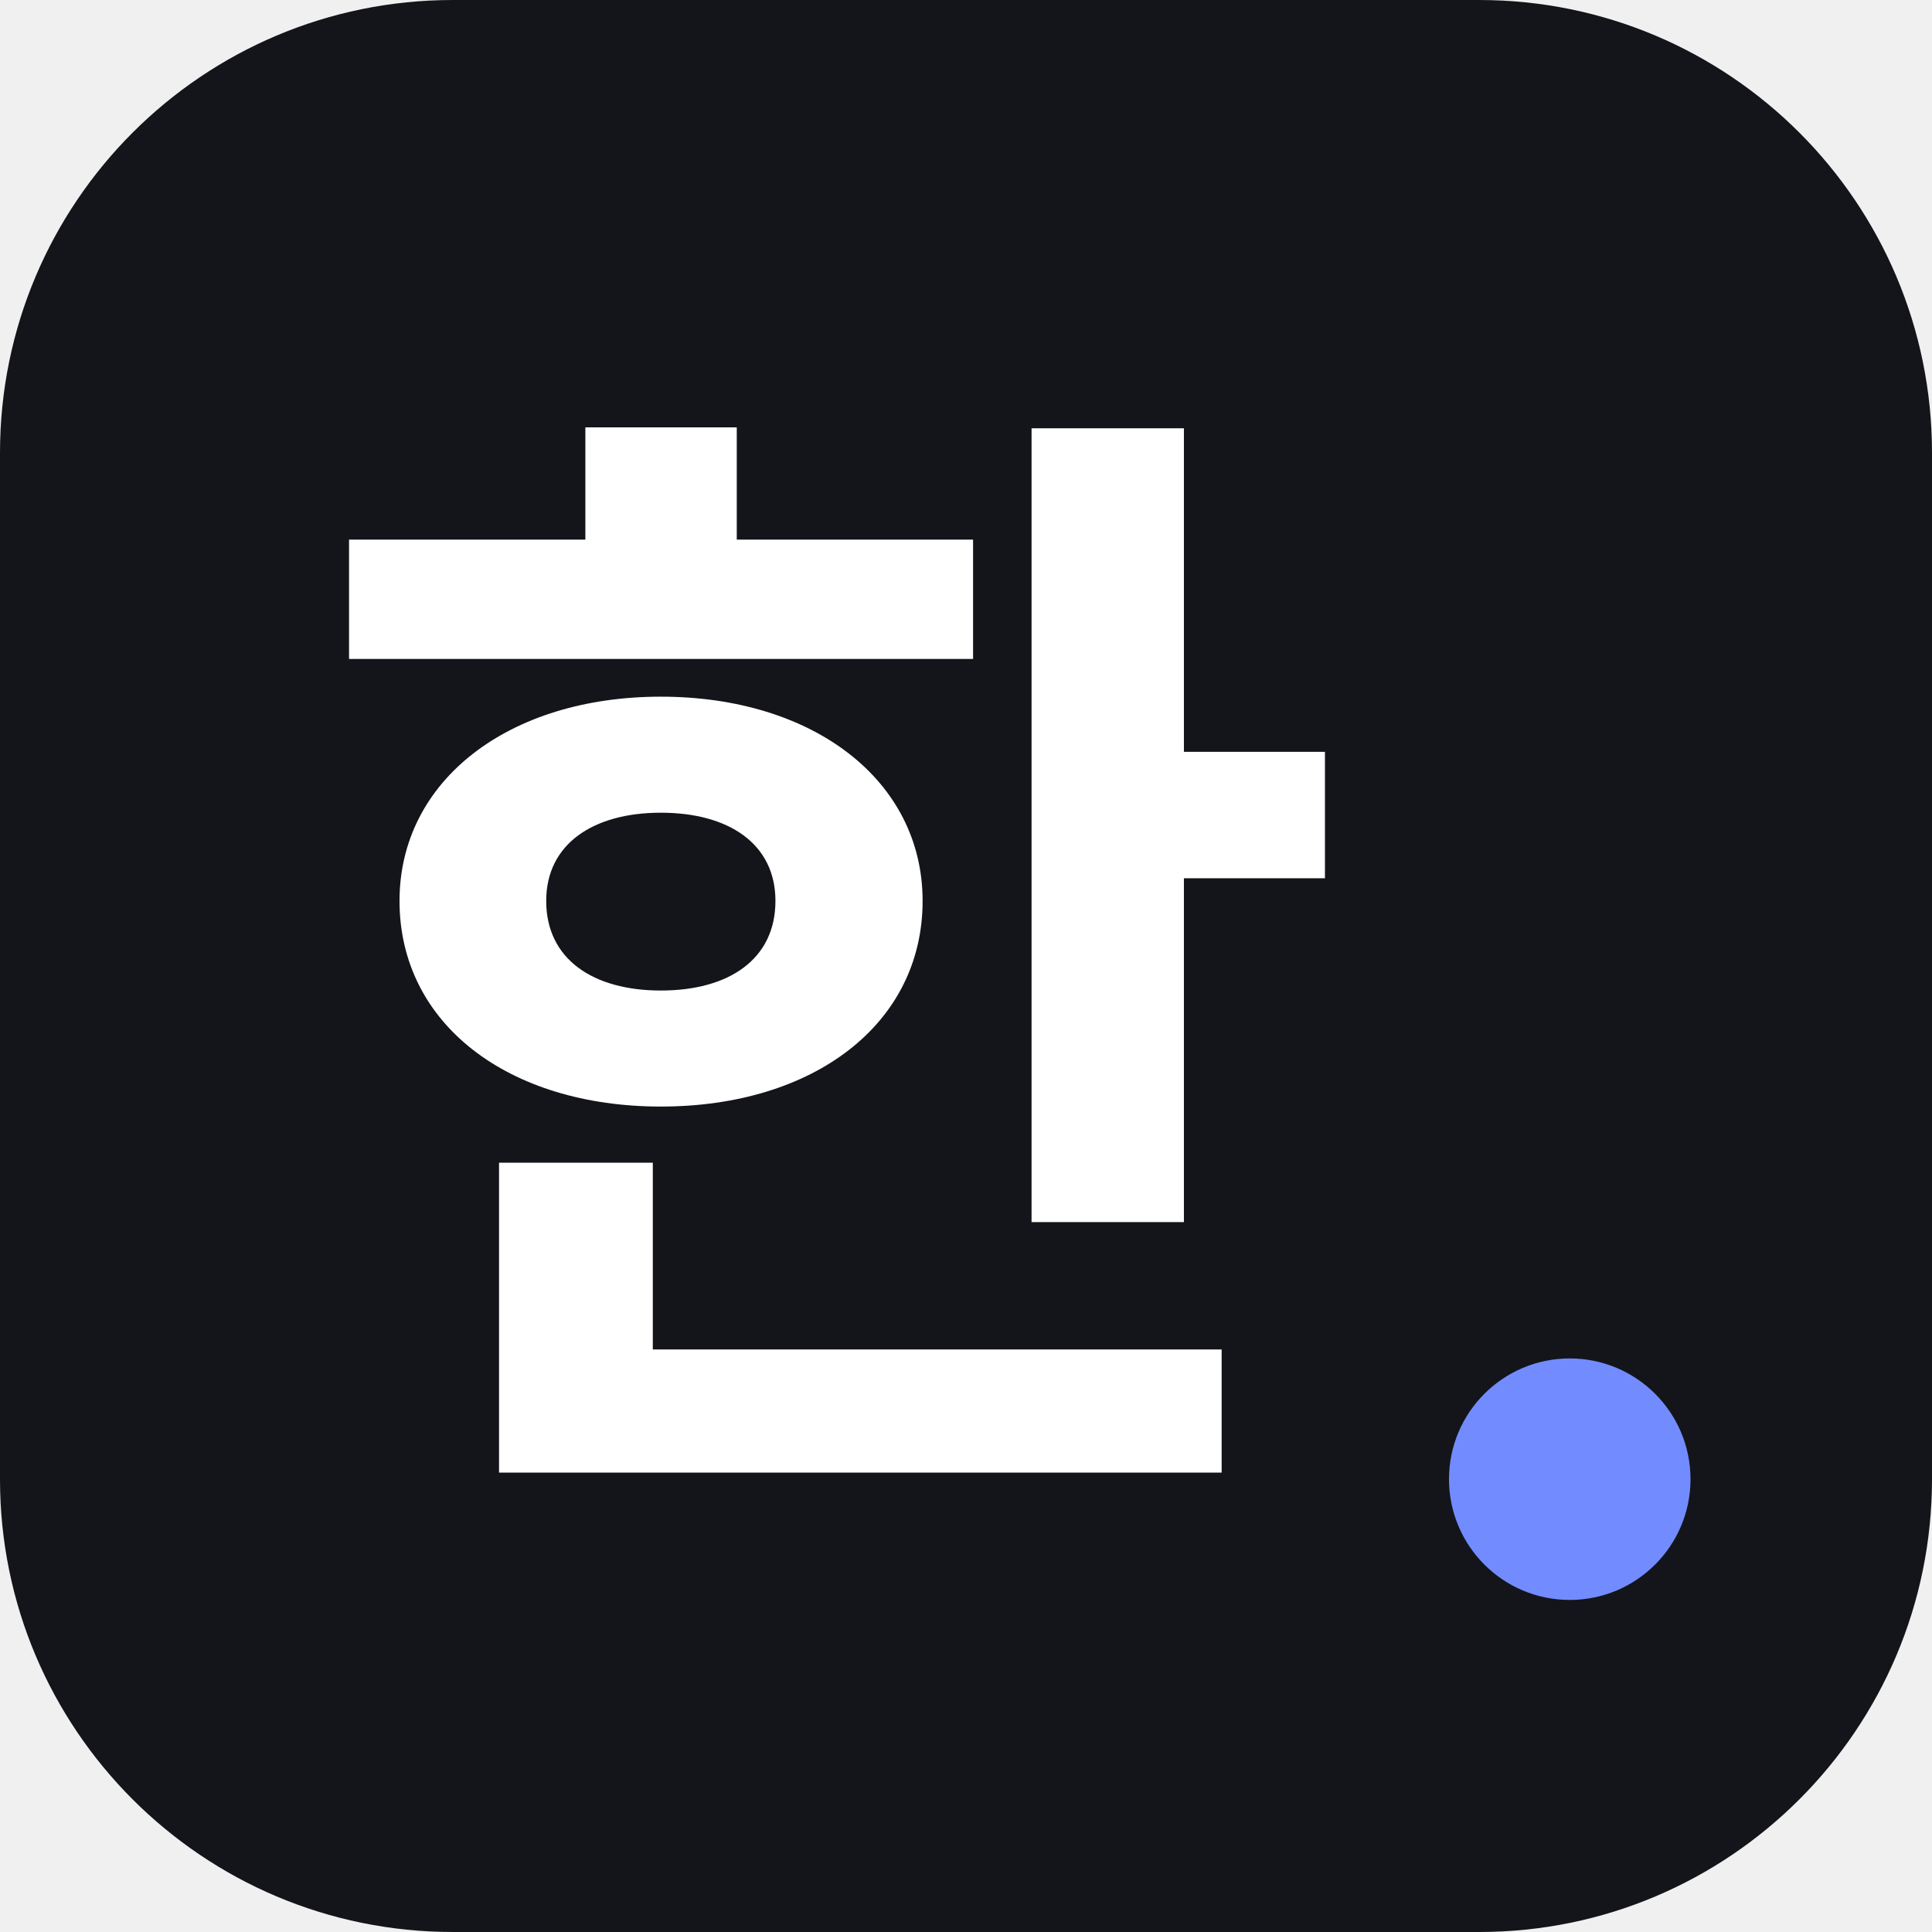
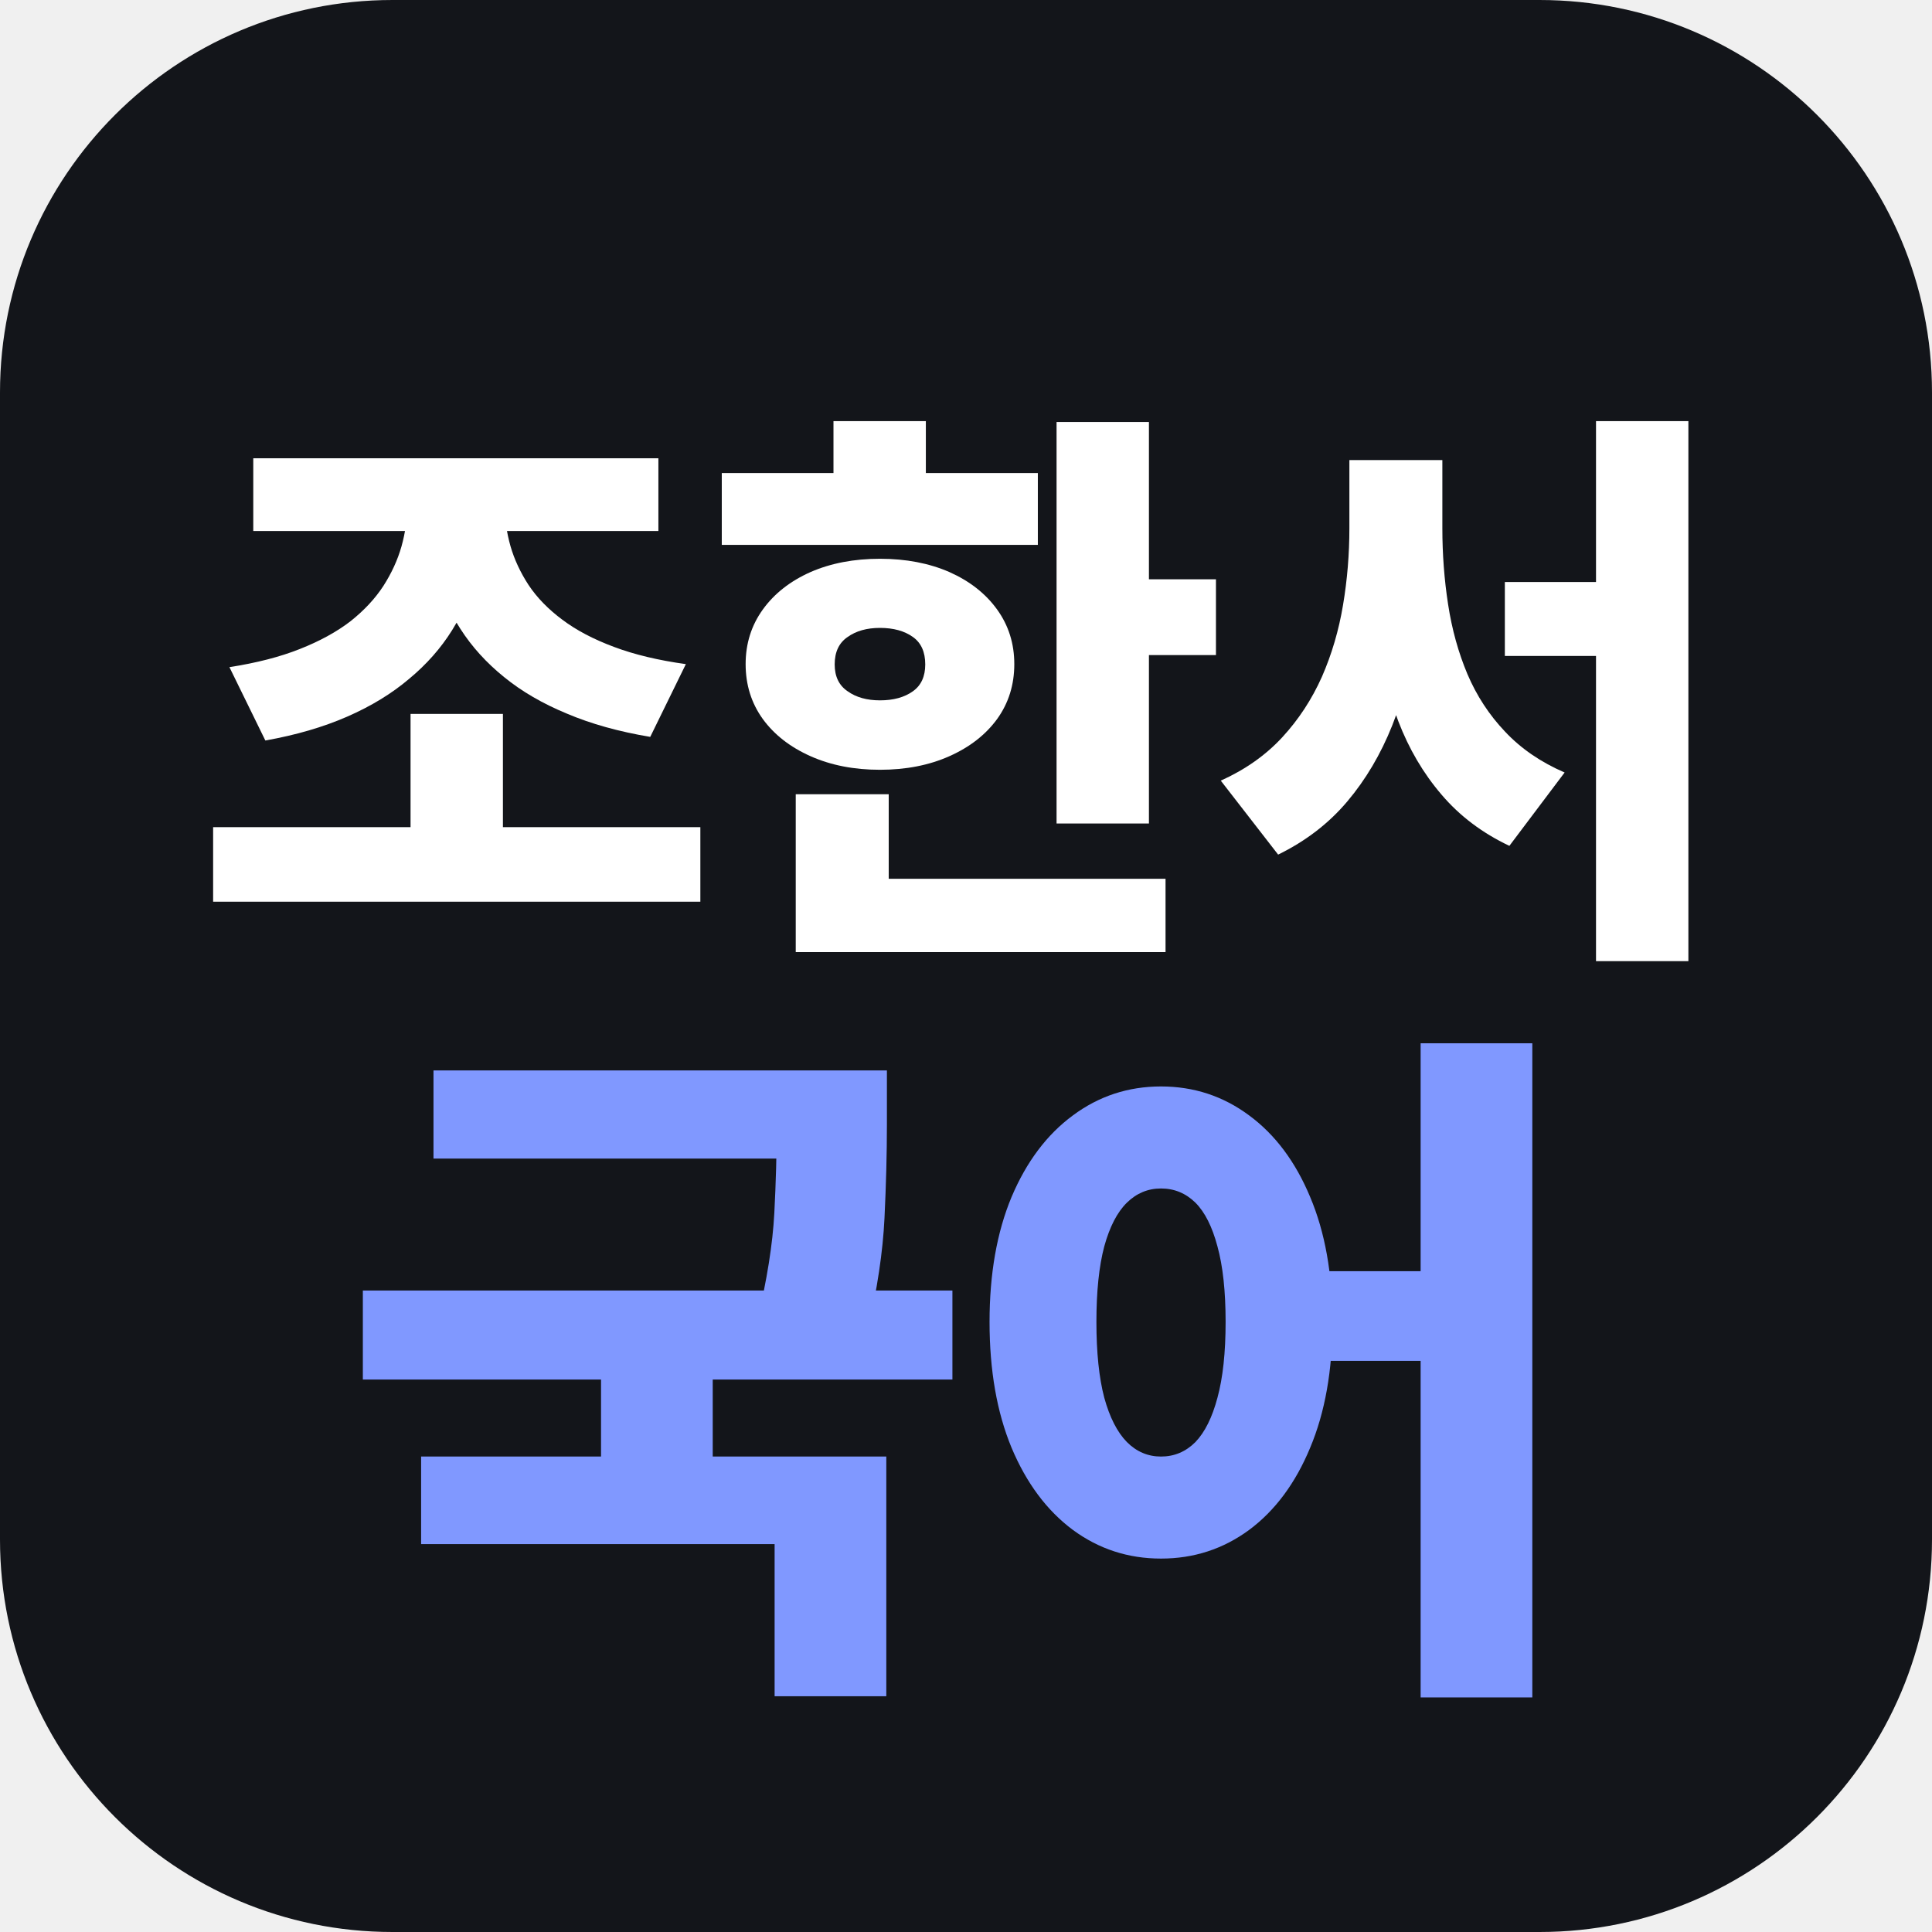
- <svg xmlns="http://www.w3.org/2000/svg" viewBox="0 0 64 64">
-   <rect width="64" height="64" rx="15" fill="#13151a" />
-   <text x="10" y="46" fill="#fff" font-family="Pretendard,Malgun Gothic,sans-serif" font-size="38" font-weight="800">한</text>
-   <circle cx="52" cy="49" r="4" fill="#728cff" />
+ <svg xmlns="http://www.w3.org/2000/svg" width="64" height="64" viewBox="0 0 64 64" role="img" aria-labelledby="title">
+   <rect width="64" height="64" rx="13" fill="#13151a" />
+   <g fill="#ffffff">
+     <path d="M7.06 27.4H23.2V29.87H7.06ZM13.6 23.65H16.66V28.04H13.6ZM13.49 16.34H16.07V16.74Q16.07 17.88 15.8 18.92Q15.54 19.97 14.98 20.87Q14.42 21.77 13.55 22.49Q12.69 23.22 11.5 23.74Q10.31 24.26 8.79 24.53L7.6 22.1Q8.95 21.89 9.93 21.5Q10.92 21.11 11.61 20.58Q12.29 20.04 12.7 19.41Q13.11 18.77 13.3 18.1Q13.49 17.42 13.49 16.74ZM14.13 16.34H16.72V16.74Q16.72 17.42 16.91 18.09Q17.1 18.75 17.51 19.38Q17.93 20.01 18.63 20.53Q19.32 21.05 20.34 21.43Q21.35 21.81 22.72 22L21.54 24.41Q19.98 24.15 18.78 23.64Q17.57 23.14 16.7 22.43Q15.82 21.72 15.25 20.83Q14.68 19.95 14.41 18.91Q14.13 17.88 14.13 16.74ZM8.39 15.18H21.81V17.59H8.39Z" />
+     <path d="M35 13.98H38.06V27.28H35ZM37.23 19.19H40.28V21.7H37.23ZM23.91 15.67H34.38V18.05H23.91ZM29.15 18.51Q30.44 18.51 31.45 18.95Q32.46 19.4 33.03 20.19Q33.6 20.98 33.6 22Q33.6 23.03 33.03 23.82Q32.46 24.6 31.45 25.05Q30.44 25.5 29.15 25.5Q27.86 25.5 26.85 25.05Q25.84 24.6 25.27 23.82Q24.7 23.03 24.7 22Q24.7 20.98 25.27 20.19Q25.84 19.4 26.85 18.95Q27.86 18.51 29.15 18.51ZM29.15 20.8Q28.5 20.8 28.08 21.1Q27.65 21.39 27.65 22.01Q27.65 22.61 28.08 22.9Q28.5 23.2 29.15 23.2Q29.82 23.2 30.24 22.9Q30.65 22.61 30.65 22.01Q30.65 21.39 30.24 21.1Q29.82 20.8 29.15 20.8ZM27.61 13.95H30.67V16.81H27.61ZM26.36 29.11H38.61V31.54H26.36ZM26.36 26.31H29.44V30.17H26.36Z" />
+     <path d="M49.85 19.28H54.41V21.73H49.85ZM44.7 15.24H47.17V17.5Q47.17 19.28 46.92 20.95Q46.68 22.61 46.12 24.03Q45.55 25.46 44.63 26.55Q43.71 27.64 42.34 28.31L40.44 25.86Q41.66 25.31 42.48 24.42Q43.29 23.54 43.79 22.42Q44.28 21.3 44.49 20.04Q44.7 18.79 44.7 17.5ZM45.35 15.24H47.78V17.5Q47.78 18.79 47.97 20.02Q48.16 21.26 48.61 22.33Q49.07 23.41 49.86 24.24Q50.65 25.08 51.83 25.59L50 28.02Q48.65 27.38 47.75 26.32Q46.85 25.27 46.32 23.89Q45.8 22.51 45.57 20.89Q45.35 19.27 45.35 17.5ZM52.87 13.95H55.93V31.84H52.87Z" />
+   </g>
+   <g fill="#8098ff">
+     <path d="M14.36 35.46H27.91V38.38H14.36ZM12.02 42.75H31.55V45.7H12.02ZM19.91 44.85H23.61V49.08H19.91ZM25.73 35.46H29.38V37.26Q29.38 38.68 29.3 40.35Q29.22 42.02 28.74 44.09L25.08 43.77Q25.57 41.72 25.65 40.19Q25.73 38.66 25.73 37.26ZM13.95 48.25H29.36V56.19H25.66V51.15H13.95Z" />
+     <path d="M38.46 35.99Q40.09 35.99 41.38 36.95Q42.67 37.9 43.4 39.65Q44.14 41.4 44.14 43.79Q44.14 46.2 43.4 47.96Q42.67 49.72 41.38 50.68Q40.09 51.63 38.46 51.63Q36.83 51.63 35.54 50.68Q34.25 49.72 33.51 47.96Q32.78 46.2 32.78 43.79Q32.78 41.4 33.51 39.65Q34.25 37.9 35.54 36.95Q36.83 35.99 38.46 35.99ZM38.46 39.37Q37.81 39.37 37.33 39.84Q36.85 40.31 36.58 41.29Q36.32 42.27 36.32 43.79Q36.32 45.31 36.58 46.3Q36.85 47.28 37.33 47.77Q37.81 48.25 38.46 48.25Q39.12 48.25 39.6 47.77Q40.07 47.28 40.33 46.3Q40.6 45.31 40.6 43.79Q40.6 42.27 40.33 41.29Q40.07 40.31 39.6 39.84Q39.12 39.37 38.46 39.37ZM47.06 34.56H50.76V56.23H47.06ZM43.08 42.11H48.6V45.08H43.08Z" />
+   </g>
</svg>
